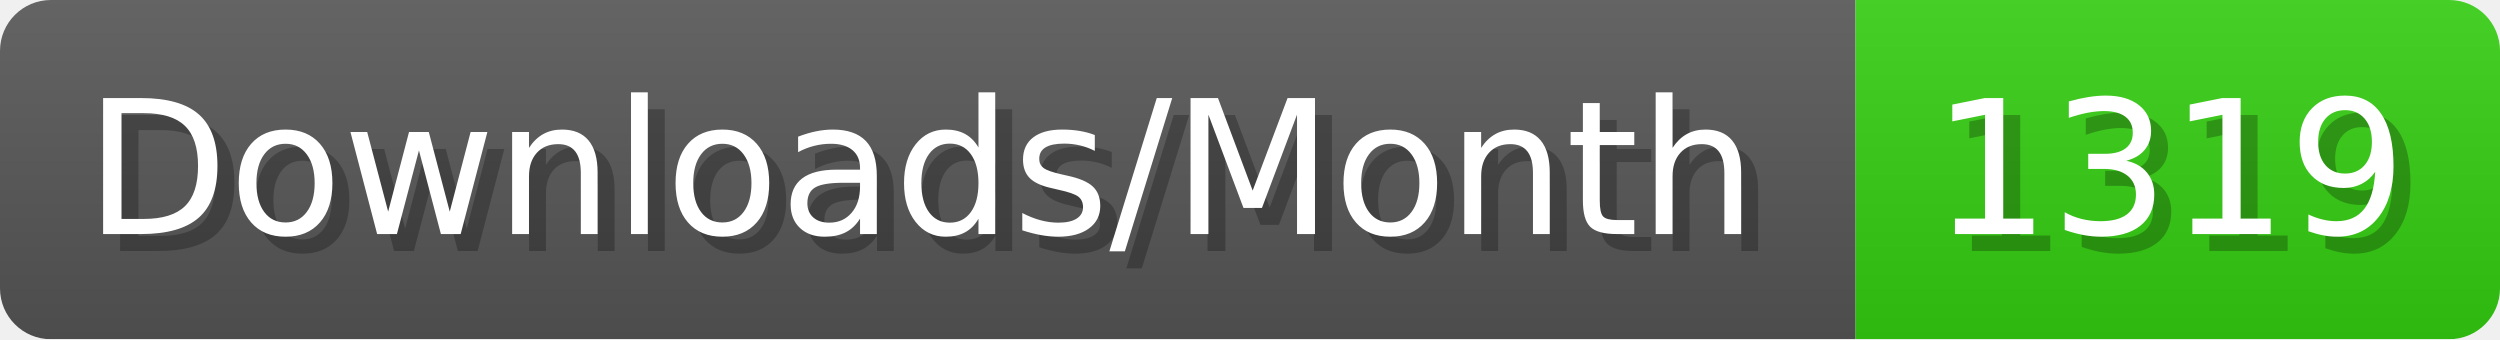
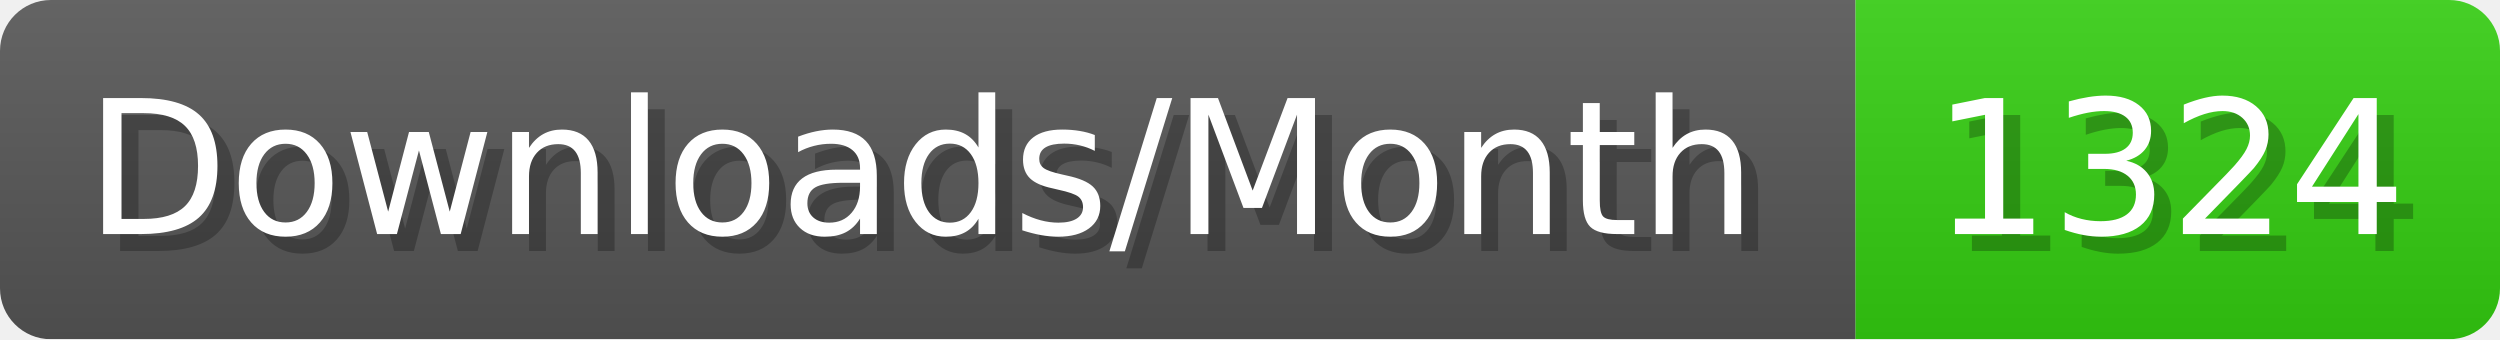
- <svg xmlns="http://www.w3.org/2000/svg" width="147.4" height="20" viewBox="0 0 1474 200" role="img" aria-label="Downloads/Month: 1319">
+ <svg xmlns="http://www.w3.org/2000/svg" width="147.4" height="20" viewBox="0 0 1474 200" role="img" aria-label="Downloads/Month: 1324">
  <linearGradient id="YlXUI" x2="0" y2="100%">
    <stop offset="0" stop-opacity=".1" stop-color="#EEE" />
    <stop offset="1" stop-opacity=".1" />
  </linearGradient>
  <mask id="JHhop">
    <rect width="1474" height="200" rx="30" fill="#FFF" />
  </mask>
  <g mask="url(#JHhop)">
    <rect width="1094" height="200" fill="#555" />
    <rect width="380" height="200" fill="#3C1" x="1094" />
    <rect width="1474" height="200" fill="url(#YlXUI)" />
  </g>
  <g aria-hidden="true" fill="#fff" text-anchor="start" font-family="Verdana,DejaVu Sans,sans-serif" font-size="110">
    <text x="60" y="148" textLength="994" fill="#000" opacity="0.25">Downloads/Month</text>
    <text x="50" y="138" textLength="994">Downloads/Month</text>
-     <text x="1149" y="148" textLength="280" fill="#000" opacity="0.25">1319</text>
-     <text x="1139" y="138" textLength="280">1319</text>
+     <text x="1149" y="148" textLength="280" fill="#000" opacity="0.25">1324</text>
+     <text x="1139" y="138" textLength="280">1324</text>
  </g>
</svg>
